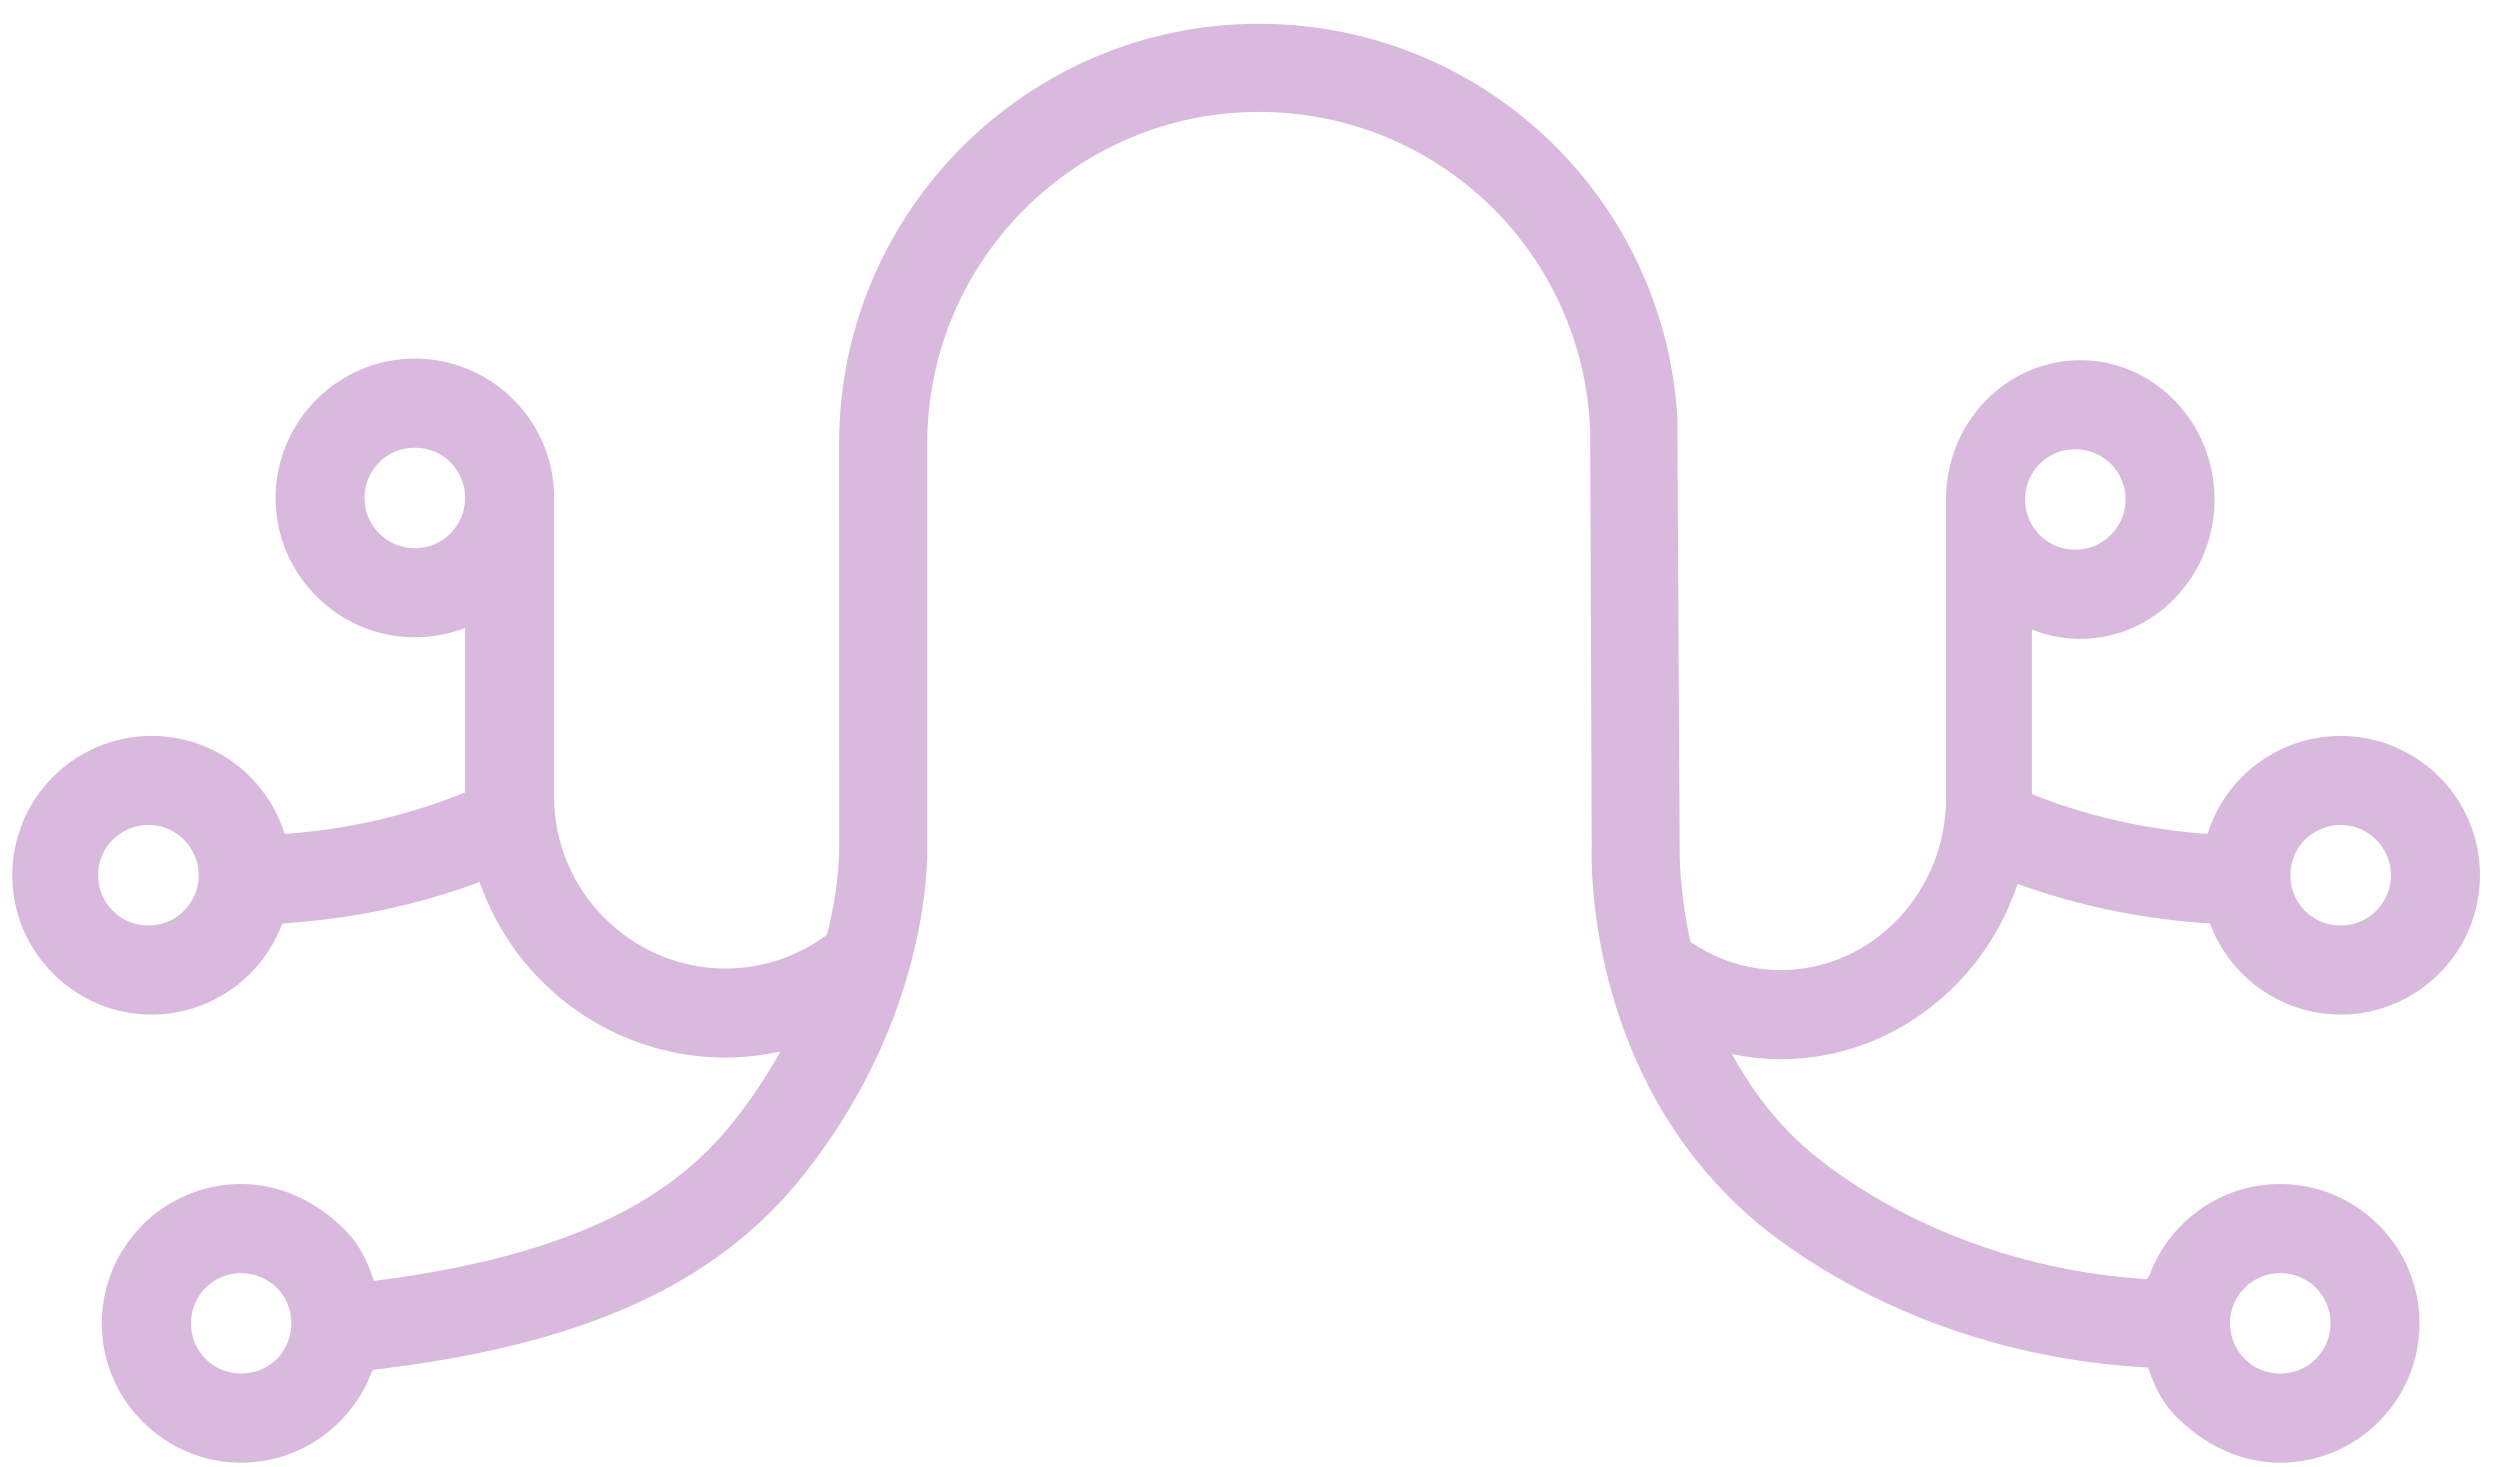
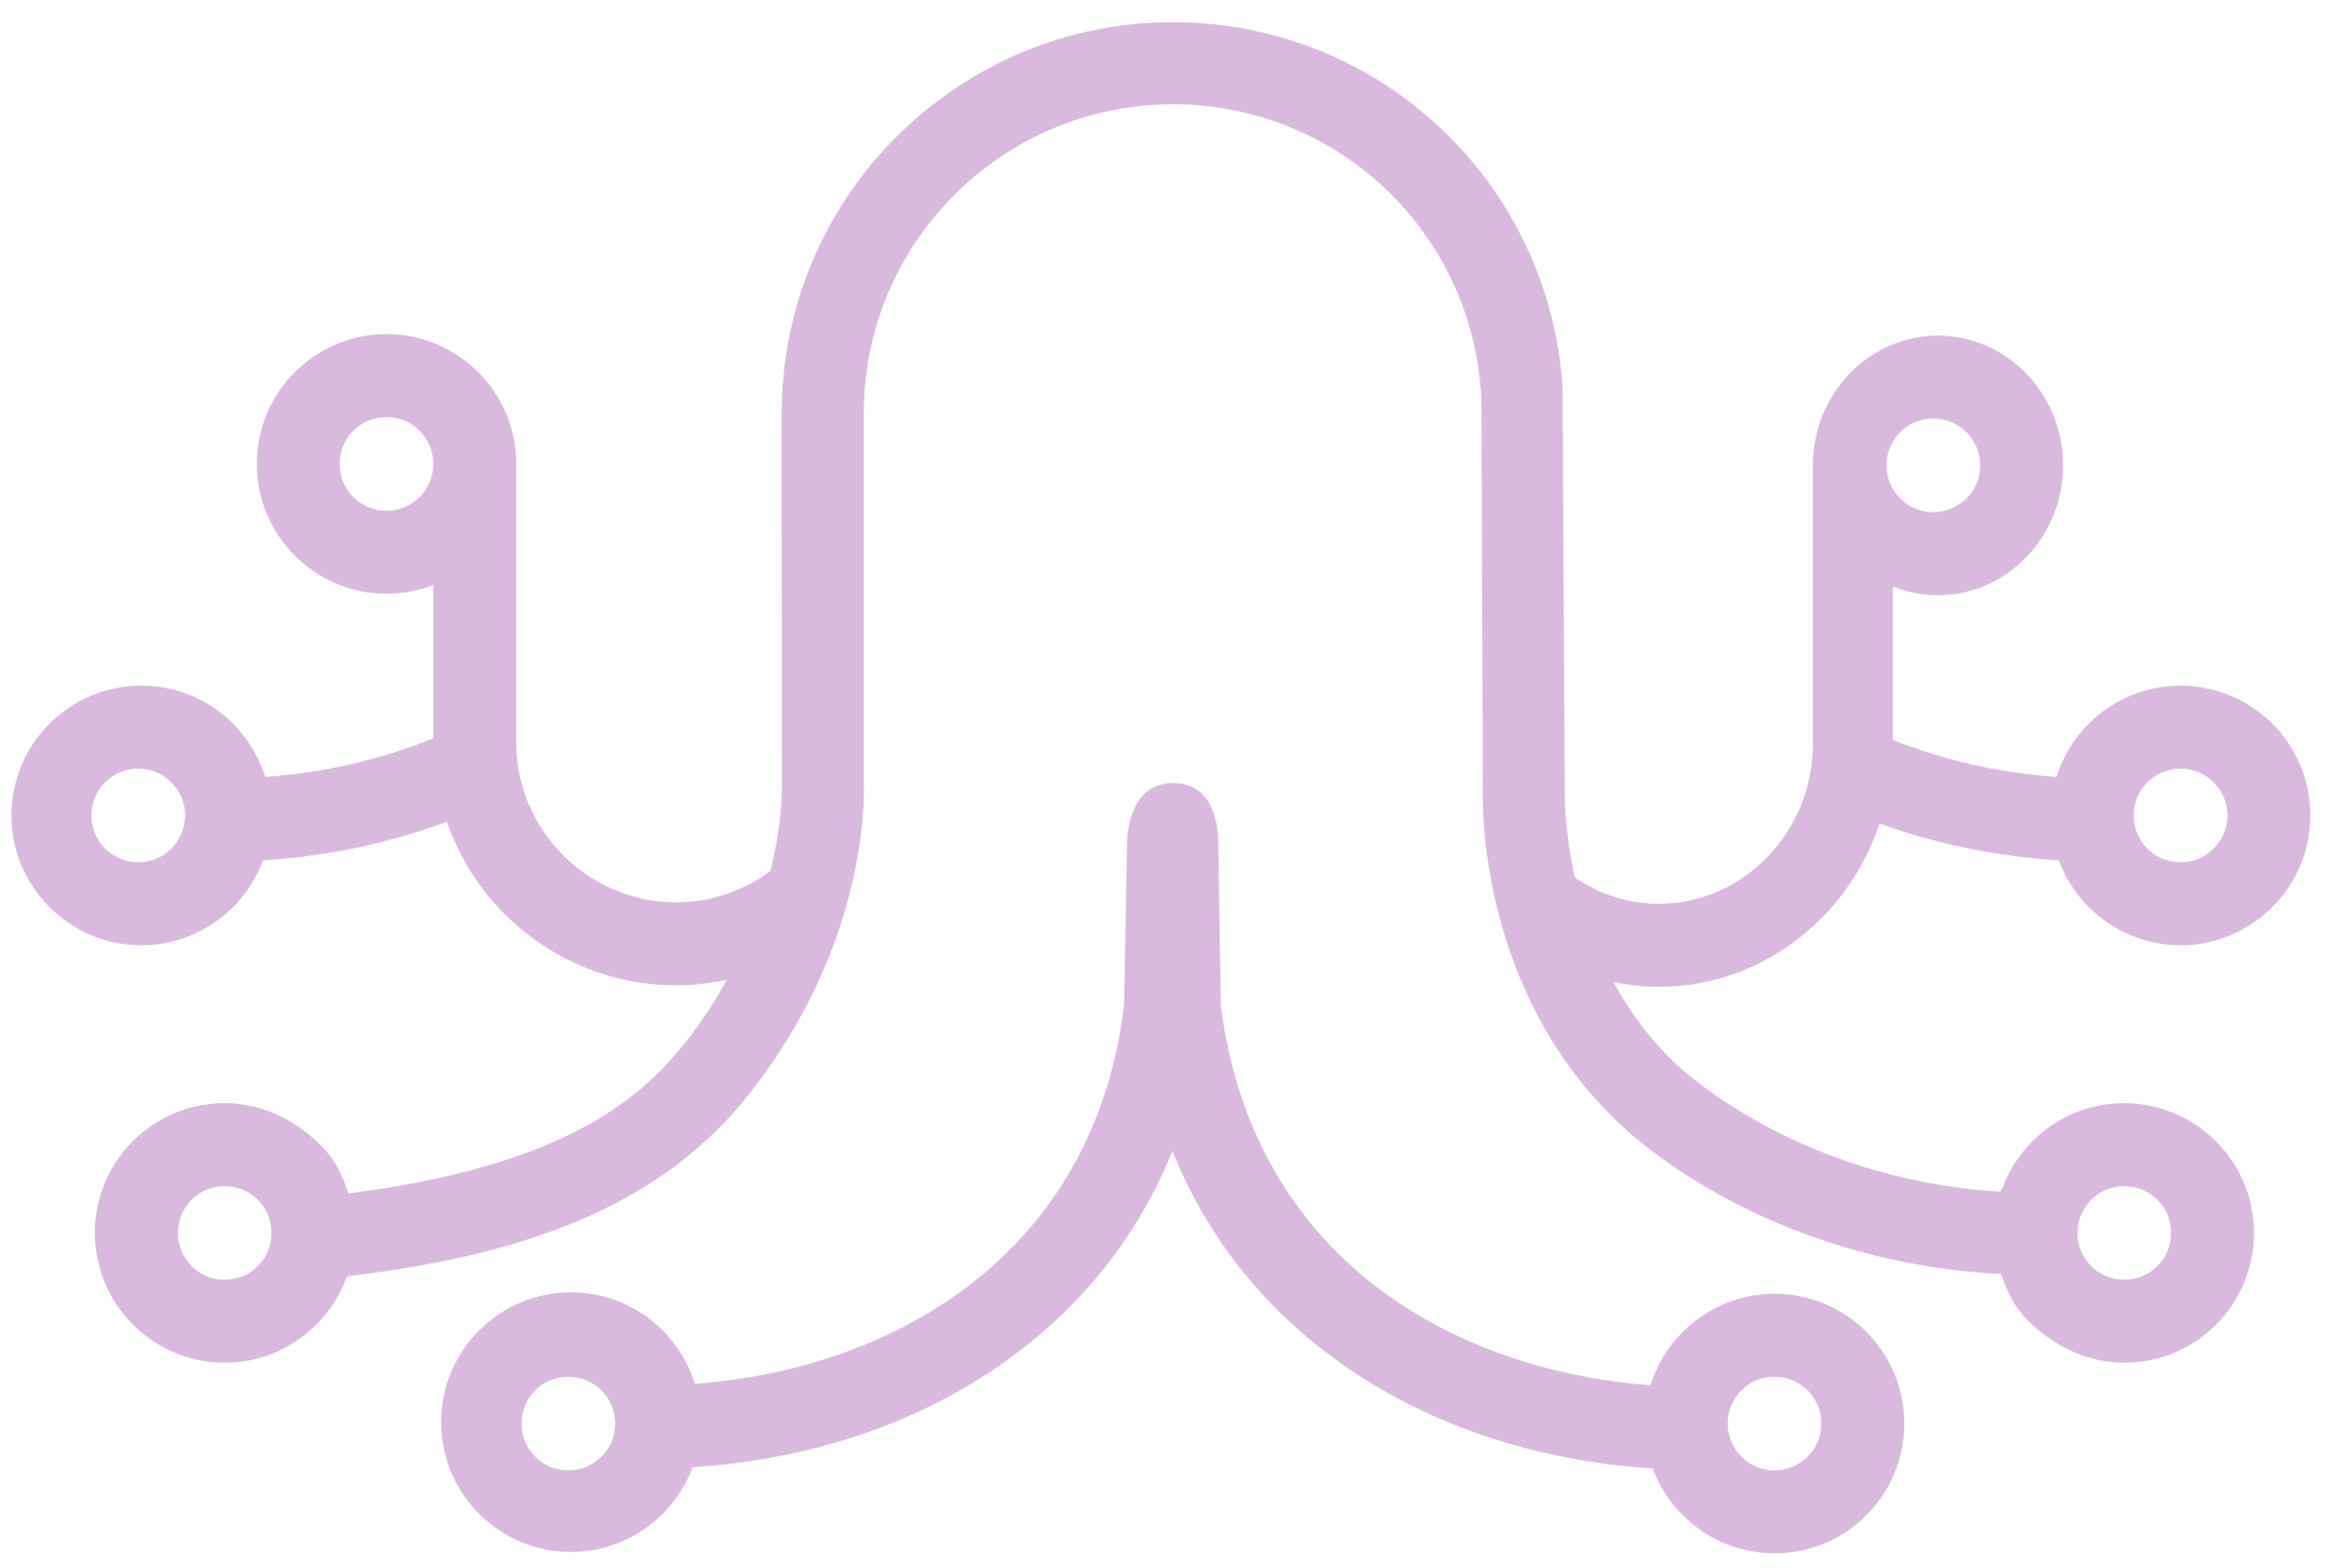
- <svg xmlns="http://www.w3.org/2000/svg" width="104" height="61" viewBox="0 0 104 61" fill="none">
+ <svg xmlns="http://www.w3.org/2000/svg" width="104" height="70" viewBox="0 0 104 70" fill="none">
+   <path d="M80.719 65.041C80.339 65.416 79.818 65.656 79.24 65.656C78.662 65.656 78.135 65.422 77.76 65.041C77.385 64.661 77.151 64.141 77.151 63.562C77.151 62.984 77.38 62.458 77.76 62.083C78.135 61.703 78.662 61.474 79.24 61.474C79.818 61.474 80.339 61.708 80.724 62.083C81.099 62.458 81.328 62.984 81.328 63.562C81.328 64.141 81.099 64.661 80.719 65.041ZM26.854 65.041C26.479 65.416 25.953 65.656 25.38 65.656C24.797 65.656 24.276 65.422 23.901 65.041C23.521 64.661 23.287 64.141 23.287 63.562C23.287 62.984 23.521 62.458 23.896 62.083C24.276 61.703 24.797 61.474 25.38 61.474C25.953 61.474 26.479 61.708 26.86 62.083C27.235 62.458 27.469 62.984 27.469 63.562C27.469 64.141 27.235 64.661 26.854 65.041ZM79.24 57.766C77.646 57.766 76.198 58.416 75.141 59.474C74.484 60.13 73.984 60.943 73.703 61.849C69.313 61.526 65.099 60.135 61.734 57.661C57.927 54.854 55.198 50.568 54.516 44.854C54.516 44.854 54.401 37.922 54.401 37.698C54.401 36.849 54.214 34.963 52.354 34.963C50.62 34.963 50.328 36.885 50.328 37.677C50.328 37.854 50.193 44.88 50.193 44.88C49.511 50.588 46.807 54.797 43 57.599C39.63 60.078 35.422 61.463 31.031 61.786C30.75 60.88 30.25 60.068 29.594 59.406C28.547 58.354 27.094 57.703 25.495 57.703C23.896 57.703 22.443 58.354 21.396 59.406C20.344 60.453 19.698 61.901 19.698 63.505C19.698 65.104 20.344 66.552 21.401 67.599C22.453 68.651 23.901 69.297 25.495 69.297C27.089 69.297 28.531 68.651 29.594 67.594C30.177 67.005 30.641 66.297 30.932 65.51C36.12 65.187 41.146 63.557 45.182 60.583C48.286 58.297 50.797 55.239 52.354 51.396C53.911 55.266 56.432 58.349 59.552 60.641C63.589 63.614 68.615 65.245 73.797 65.567C74.094 66.364 74.557 67.073 75.151 67.661C76.198 68.713 77.646 69.359 79.24 69.359C80.839 69.359 82.292 68.713 83.339 67.661C84.385 66.614 85.037 65.166 85.037 63.562C85.037 61.969 84.385 60.521 83.339 59.463C82.292 58.416 80.839 57.766 79.24 57.766Z" fill="#D9BADE" />
  <path d="M93.38 53.573C93.755 53.192 94.281 52.963 94.859 52.963C95.432 52.963 95.958 53.192 96.344 53.573C96.719 53.948 96.948 54.468 96.948 55.052C96.948 55.635 96.719 56.156 96.333 56.536C95.964 56.911 95.438 57.14 94.859 57.14C94.276 57.14 93.755 56.911 93.38 56.531C93 56.151 92.766 55.63 92.766 55.052C92.766 54.474 93 53.953 93.38 53.573ZM11.511 56.536C11.136 56.911 10.615 57.14 10.031 57.14C9.448 57.14 8.927 56.911 8.552 56.531C8.177 56.151 7.943 55.63 7.943 55.052C7.943 54.474 8.177 53.953 8.552 53.573C8.932 53.192 9.453 52.963 10.031 52.963C10.61 52.963 11.13 53.192 11.516 53.573C11.891 53.948 12.12 54.468 12.12 55.052C12.12 55.635 11.891 56.156 11.511 56.536ZM19.349 20.739C19.339 21.307 19.11 21.817 18.735 22.192C18.36 22.573 17.833 22.807 17.255 22.807C16.682 22.807 16.156 22.573 15.776 22.192C15.396 21.817 15.167 21.297 15.167 20.713C15.167 20.13 15.396 19.609 15.771 19.239C16.151 18.854 16.677 18.625 17.255 18.625C17.839 18.625 18.365 18.854 18.735 19.229C19.115 19.614 19.349 20.135 19.349 20.713V20.739ZM7.651 37.89C7.281 38.27 6.755 38.5 6.172 38.5C5.594 38.5 5.073 38.27 4.698 37.895C4.313 37.515 4.083 36.995 4.083 36.411C4.083 35.828 4.313 35.307 4.688 34.932C5.073 34.557 5.599 34.317 6.172 34.317C6.75 34.317 7.276 34.557 7.651 34.932C8.031 35.312 8.266 35.833 8.266 36.411C8.266 36.989 8.031 37.51 7.651 37.89ZM84.24 20.781C84.24 20.203 84.474 19.677 84.854 19.291C85.224 18.922 85.75 18.687 86.328 18.687C86.912 18.687 87.432 18.922 87.818 19.302C88.188 19.677 88.422 20.198 88.422 20.781C88.422 21.359 88.188 21.885 87.807 22.255C87.432 22.635 86.906 22.869 86.328 22.869C85.755 22.869 85.229 22.635 84.854 22.255C84.479 21.885 84.25 21.375 84.24 20.807V20.781ZM95.885 34.932C96.271 34.557 96.792 34.317 97.37 34.317C97.948 34.317 98.469 34.557 98.849 34.932C99.224 35.312 99.464 35.833 99.464 36.411C99.464 36.989 99.224 37.51 98.849 37.89C98.474 38.27 97.953 38.5 97.37 38.5C96.787 38.5 96.266 38.27 95.891 37.895C95.51 37.515 95.281 36.995 95.281 36.411C95.281 35.828 95.51 35.307 95.885 34.932ZM81.458 40.875C82.557 39.734 83.412 38.328 83.932 36.77C86.474 37.692 89.177 38.245 91.932 38.416C92.224 39.203 92.688 39.916 93.271 40.505C94.333 41.557 95.776 42.208 97.37 42.208C98.964 42.208 100.412 41.557 101.464 40.505C102.521 39.463 103.167 38.01 103.167 36.411C103.167 34.812 102.521 33.359 101.469 32.312C100.422 31.265 98.969 30.614 97.37 30.614C95.771 30.614 94.323 31.265 93.271 32.312C92.615 32.974 92.115 33.786 91.833 34.692C89.292 34.51 86.813 33.953 84.526 33.036V26.187C85.151 26.437 85.828 26.578 86.542 26.578C88.083 26.578 89.479 25.927 90.484 24.875C91.5 23.823 92.125 22.375 92.125 20.781C92.125 19.187 91.5 17.739 90.484 16.682C89.469 15.63 88.073 14.984 86.542 14.984C85.005 14.984 83.609 15.635 82.589 16.682C81.578 17.729 80.953 19.177 80.953 20.781V33.218C80.953 35.182 80.177 36.963 78.932 38.255C77.688 39.552 75.964 40.354 74.078 40.354C72.693 40.354 71.406 39.922 70.323 39.182C69.833 36.963 69.875 35.333 69.875 35.302L69.776 17.317C69.188 8.14 61.609 0.989 52.37 0.989C42.74 0.989 34.906 8.823 34.906 18.453L34.911 35.192C34.911 35.224 34.953 36.698 34.401 38.89C33.214 39.765 31.761 40.291 30.188 40.291C28.229 40.291 26.443 39.484 25.151 38.192C23.86 36.901 23.052 35.114 23.052 33.156V20.713C23.052 19.114 22.406 17.661 21.354 16.614C20.302 15.567 18.854 14.916 17.255 14.916C15.667 14.916 14.219 15.567 13.167 16.614C12.11 17.677 11.464 19.125 11.464 20.713C11.464 22.307 12.11 23.755 13.162 24.807C14.208 25.859 15.656 26.51 17.255 26.51C17.995 26.51 18.698 26.375 19.349 26.125V32.963C17.005 33.922 14.458 34.505 11.844 34.692C11.563 33.786 11.063 32.974 10.406 32.312C9.359 31.265 7.912 30.614 6.307 30.614C4.708 30.614 3.26 31.265 2.208 32.312C1.162 33.359 0.51 34.812 0.51 36.411C0.51 38.01 1.162 39.463 2.214 40.505C3.266 41.557 4.714 42.208 6.307 42.208C7.901 42.208 9.349 41.557 10.406 40.505C10.99 39.916 11.453 39.203 11.745 38.416C14.578 38.239 17.354 37.661 19.953 36.692C20.5 38.255 21.38 39.666 22.531 40.812C24.495 42.776 27.203 43.995 30.188 43.995C30.969 43.995 31.724 43.901 32.464 43.745C31.948 44.672 31.333 45.62 30.578 46.578C28.589 49.093 25.068 52.088 15.552 53.286C15.13 51.979 14.656 51.437 14.13 50.953C13.042 49.948 11.636 49.255 10.031 49.255C8.432 49.255 6.984 49.906 5.932 50.953C4.886 52 4.234 53.453 4.234 55.052C4.234 56.651 4.886 58.099 5.938 59.145C6.99 60.198 8.438 60.849 10.031 60.849C11.625 60.849 13.073 60.198 14.13 59.14C14.714 58.557 15.177 57.843 15.469 57.057C15.469 57.057 15.49 57.031 15.521 56.984C24.266 55.963 29.828 53.437 33.453 48.849C38.656 42.265 38.599 35.791 38.573 35.073V18.453C38.573 10.849 44.761 4.656 52.37 4.656C59.761 4.656 65.813 10.437 66.146 17.812H66.151L66.214 35.187C66.188 35.989 66.068 44.161 72.182 50.041C72.432 50.302 78.438 56.302 89.359 56.89C89.776 58.14 90.24 58.672 90.755 59.151C91.844 60.156 93.255 60.849 94.854 60.849C96.453 60.849 97.906 60.198 98.953 59.151C100 58.099 100.651 56.651 100.651 55.052C100.651 53.453 100 52 98.948 50.958C97.896 49.906 96.448 49.255 94.854 49.255C93.26 49.255 91.813 49.901 90.755 50.958C90.172 51.547 89.708 52.255 89.417 53.047C89.417 53.047 89.37 53.109 89.313 53.213C80.031 52.625 74.849 47.526 74.766 47.437C73.599 46.323 72.724 45.088 72.047 43.849C72.708 43.984 73.38 44.062 74.078 44.062C76.953 44.062 79.563 42.843 81.458 40.875Z" fill="#D9BADE" />
</svg>
